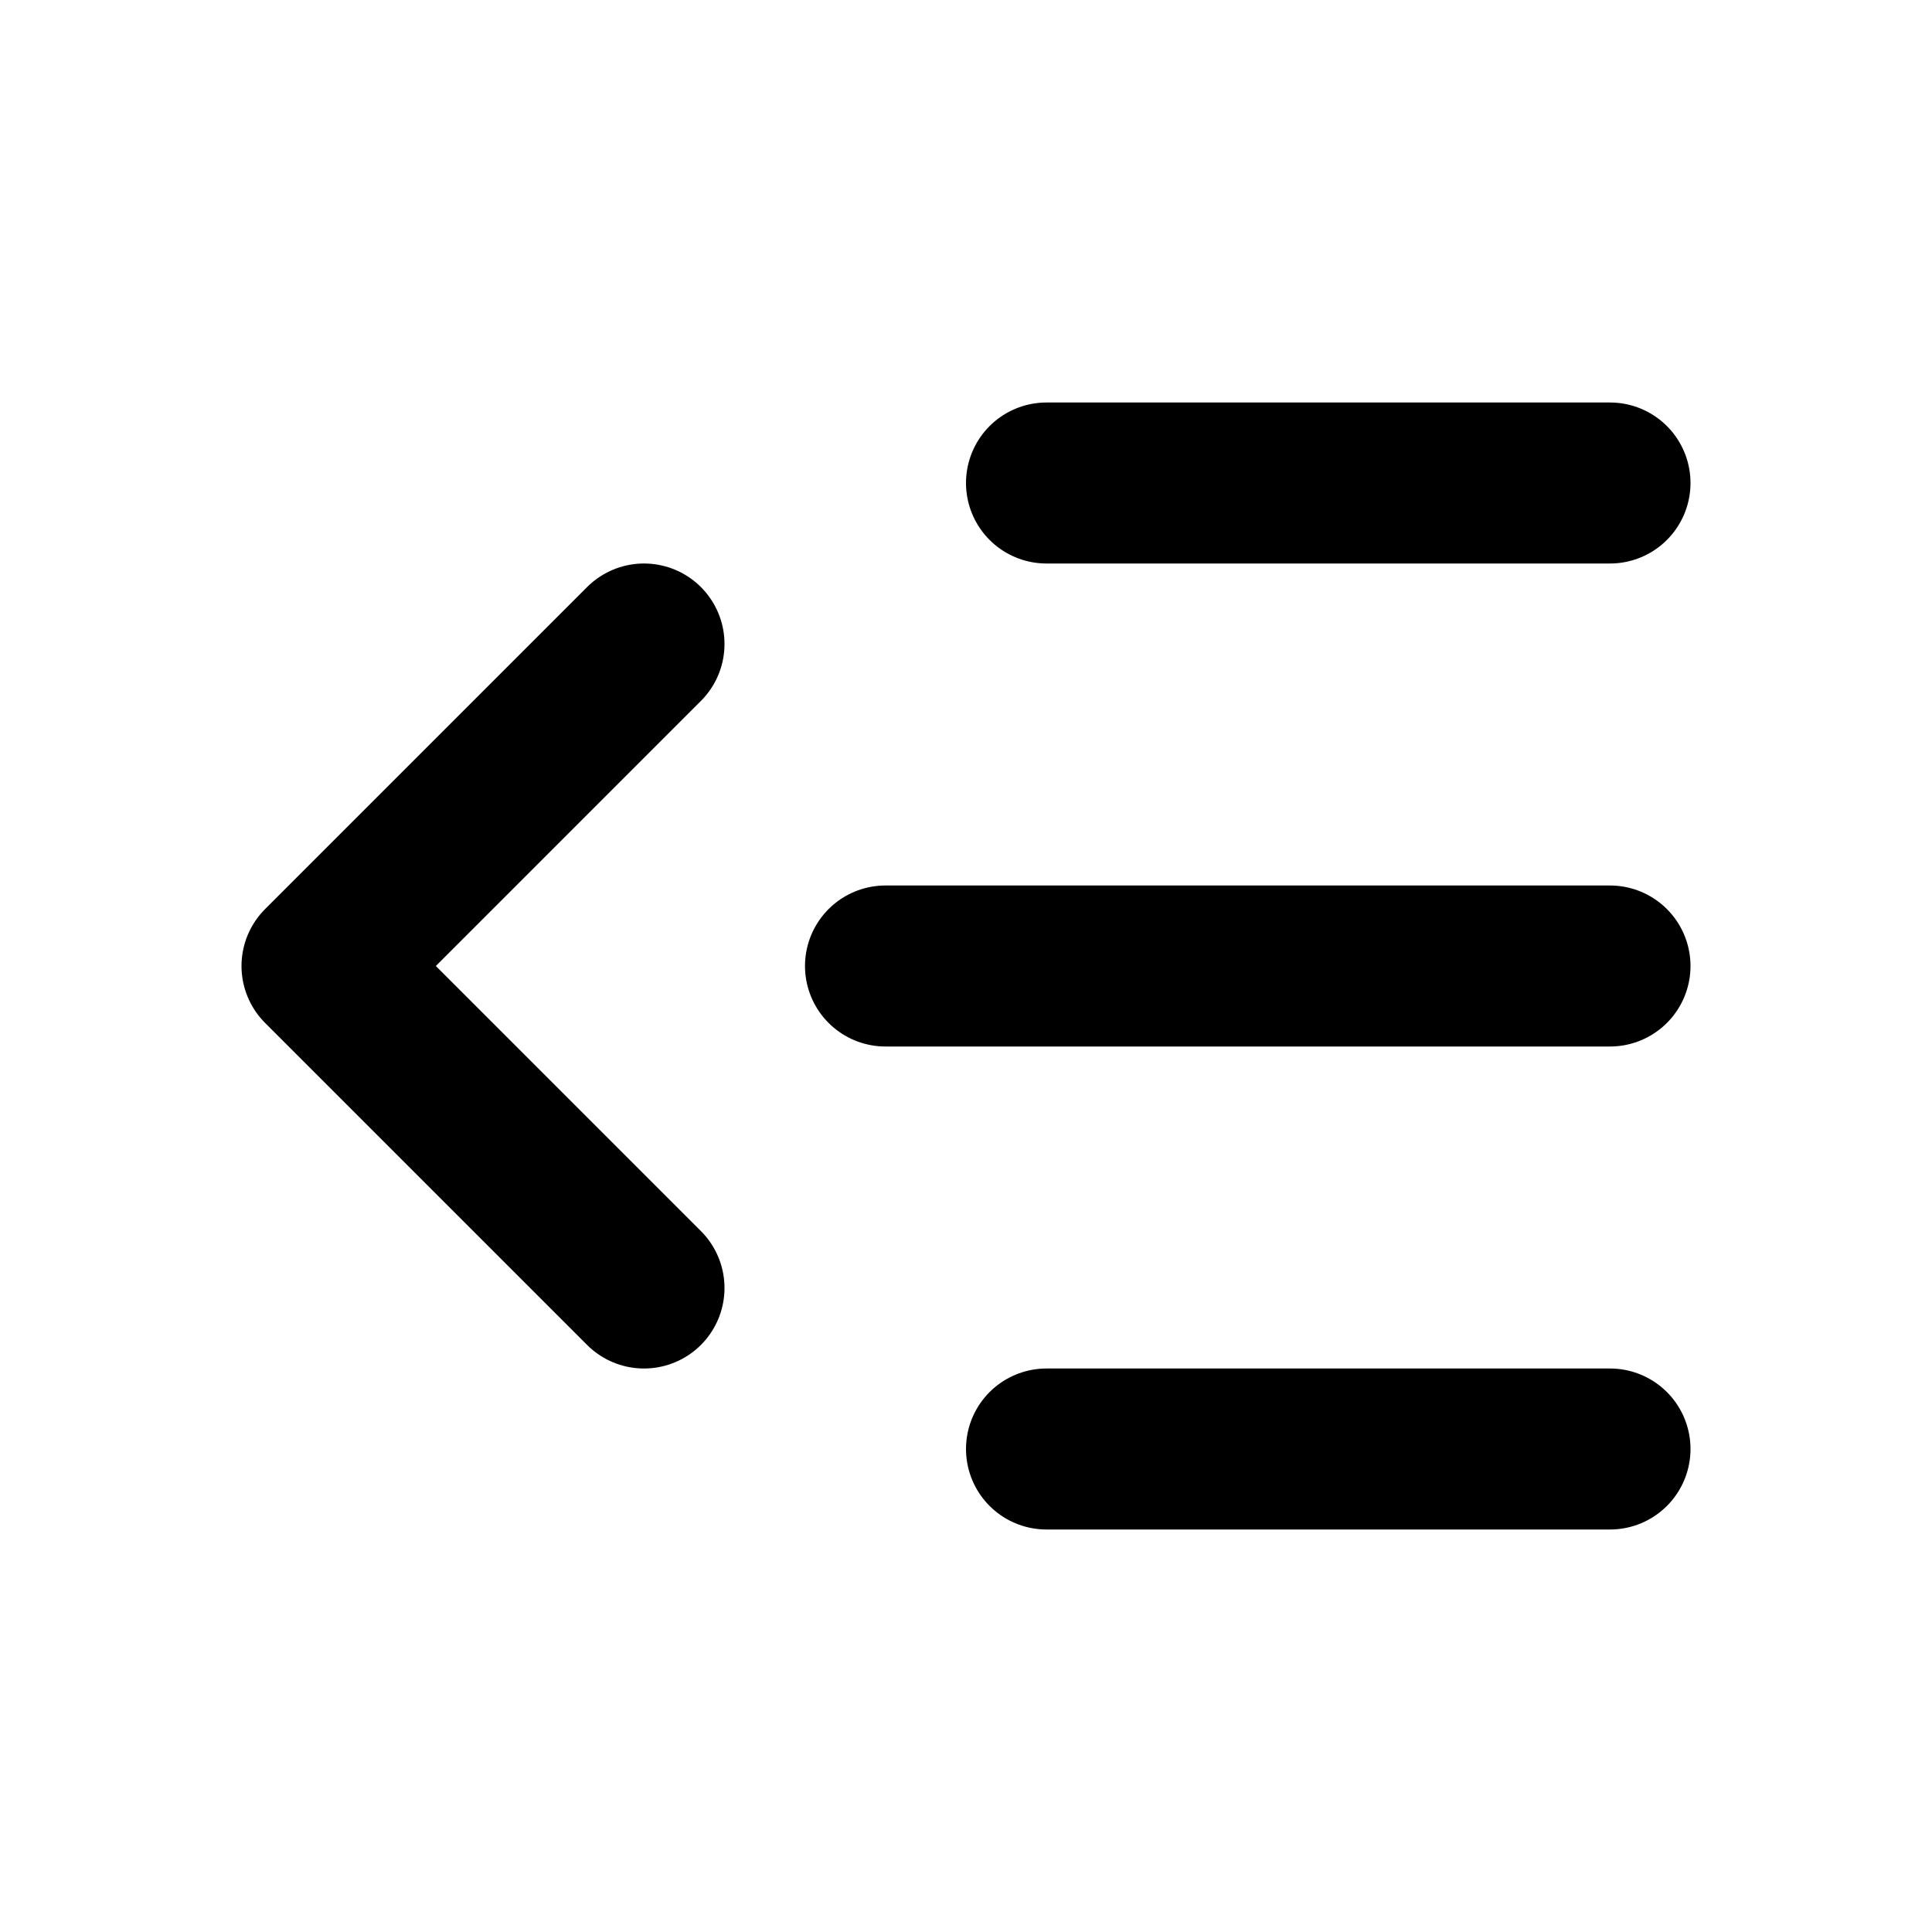
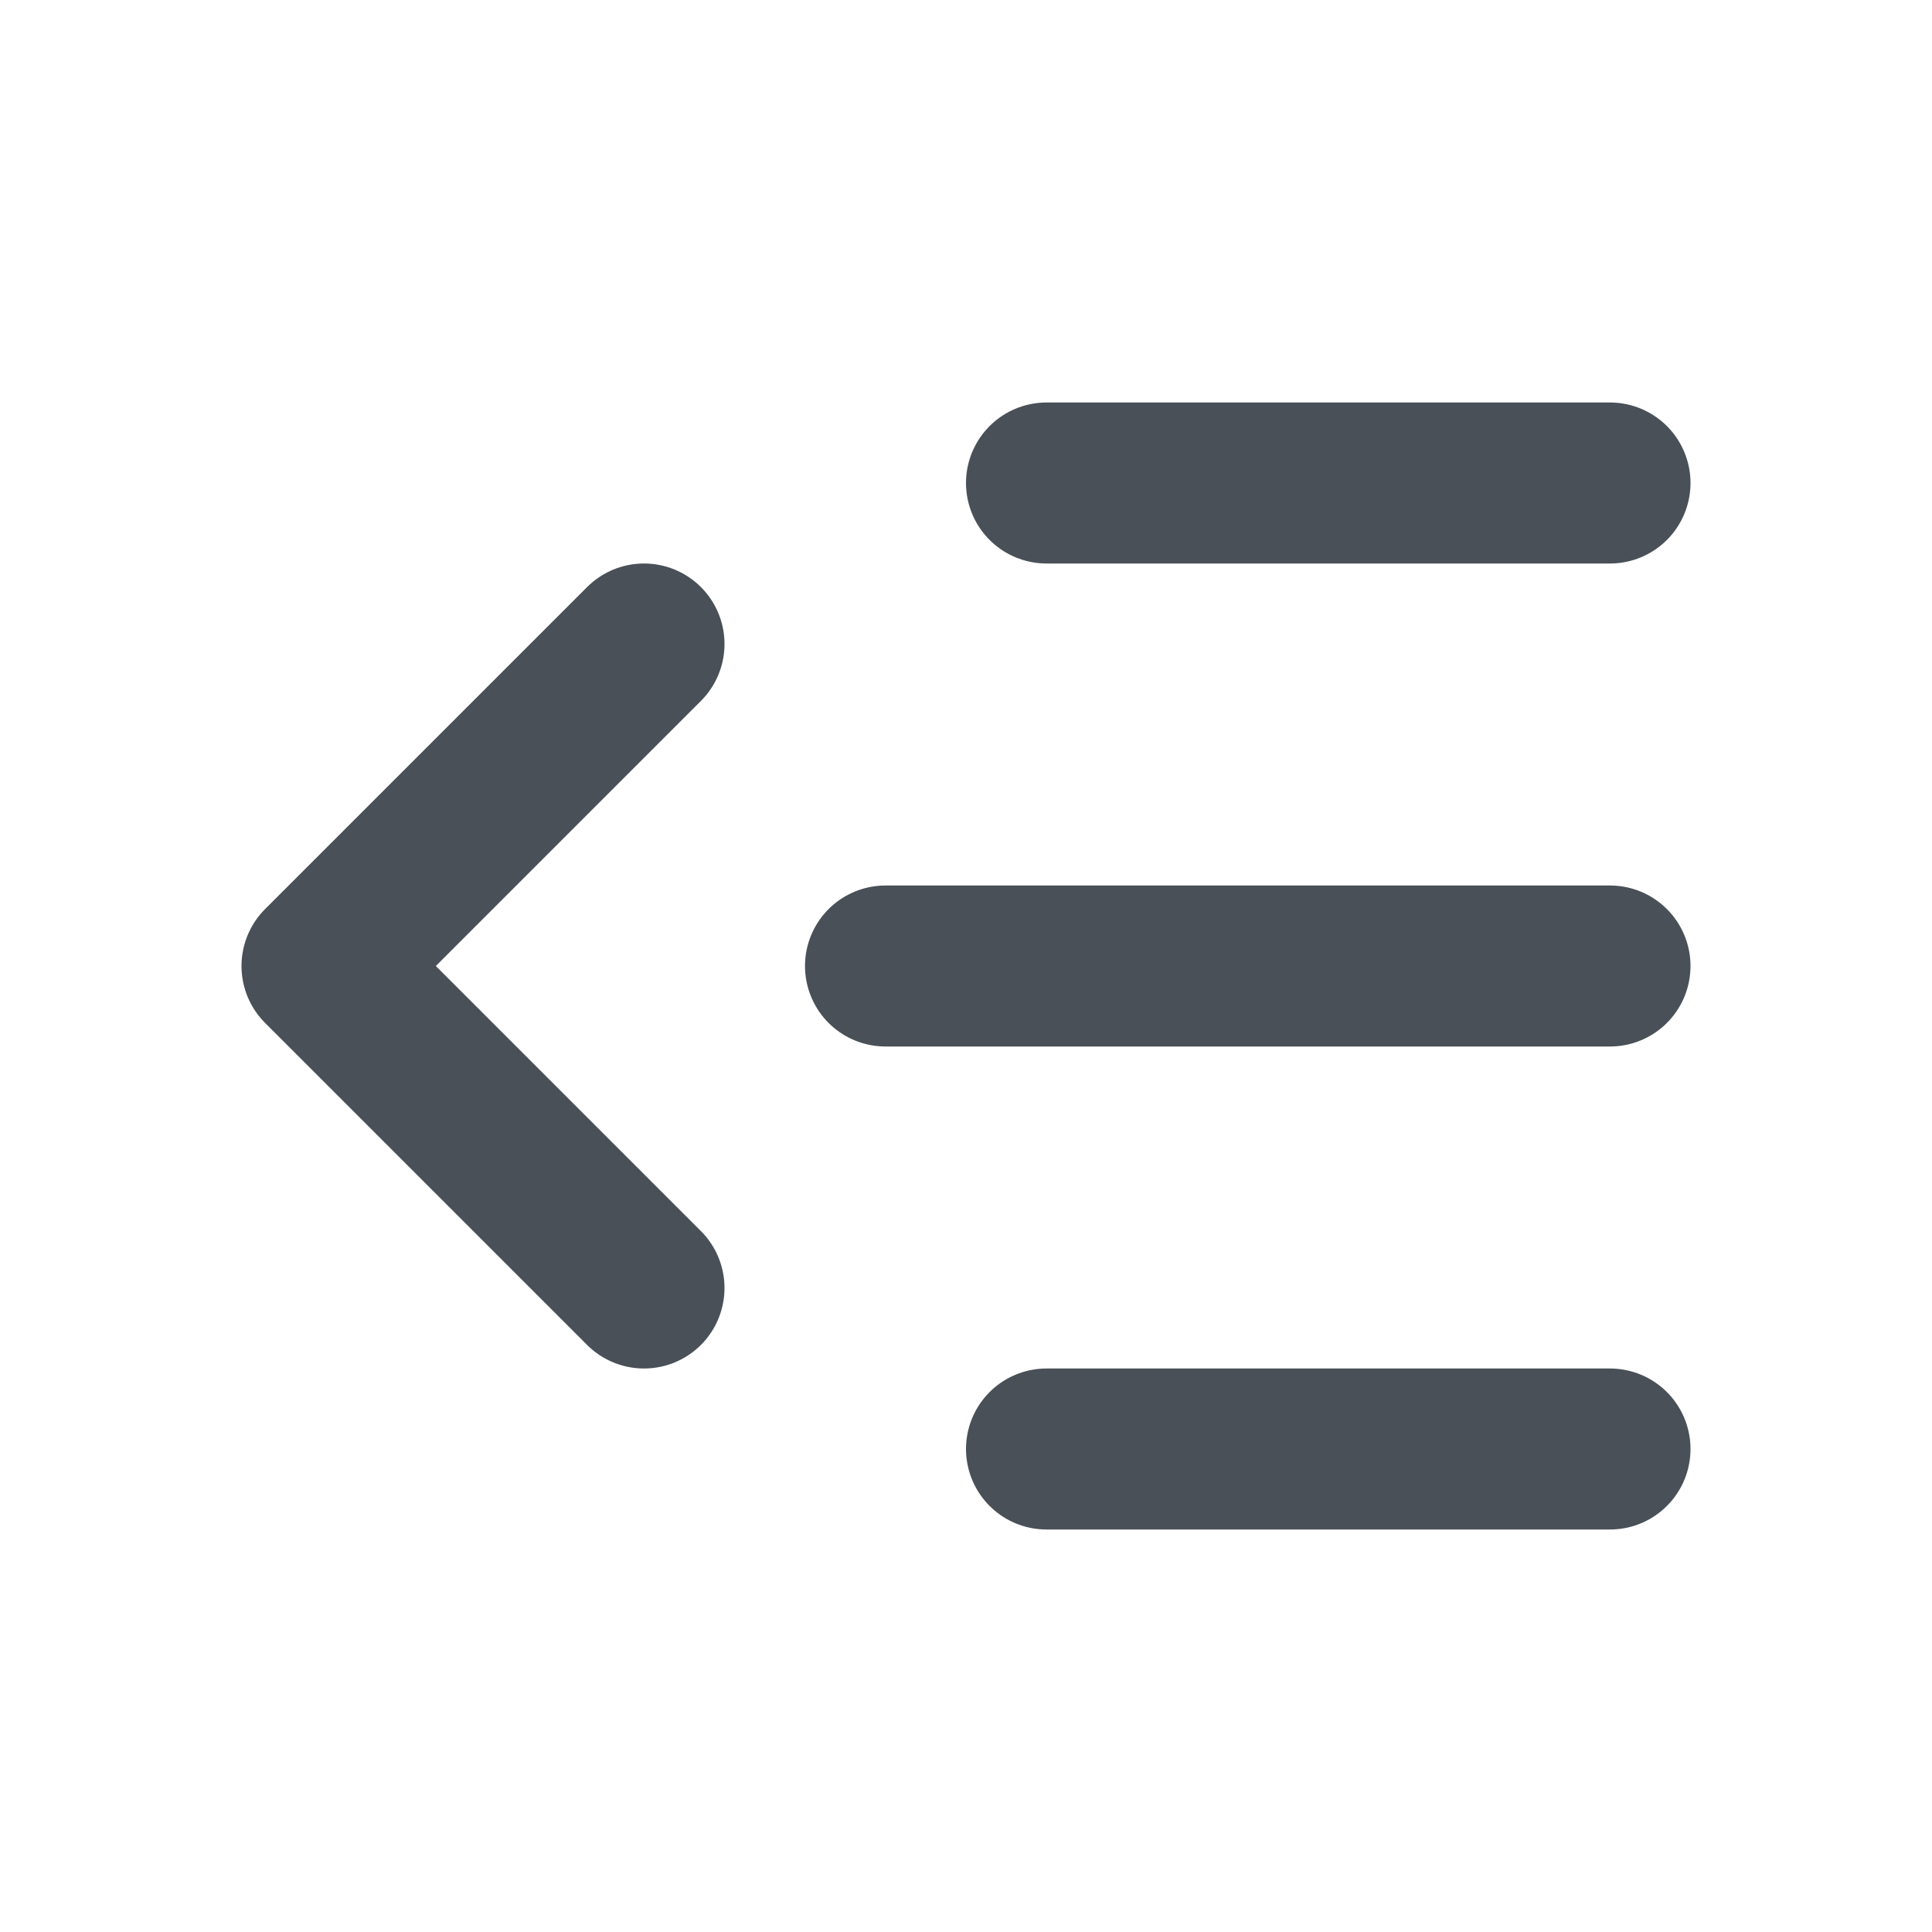
- <svg xmlns="http://www.w3.org/2000/svg" width="16" height="16" viewBox="0 0 24 24" fill="none" stroke="currentColor" stroke-width="2" stroke-linecap="round" stroke-linejoin="round" class="icon icon-tabler icons-tabler-outline icon-tabler-indent-decrease">
+ <svg xmlns="http://www.w3.org/2000/svg" width="16" height="16" viewBox="0 0 24 24" fill="none" stroke="#495057" stroke-width="2" stroke-linecap="round" stroke-linejoin="round" class="icon icon-tabler icons-tabler-outline icon-tabler-indent-decrease">
  <path stroke="none" d="M0 0h24v24H0z" fill="none" />
  <path d="M20 6l-7 0" />
  <path d="M20 12l-9 0" />
  <path d="M20 18l-7 0" />
  <path d="M8 8l-4 4l4 4" />
</svg>
